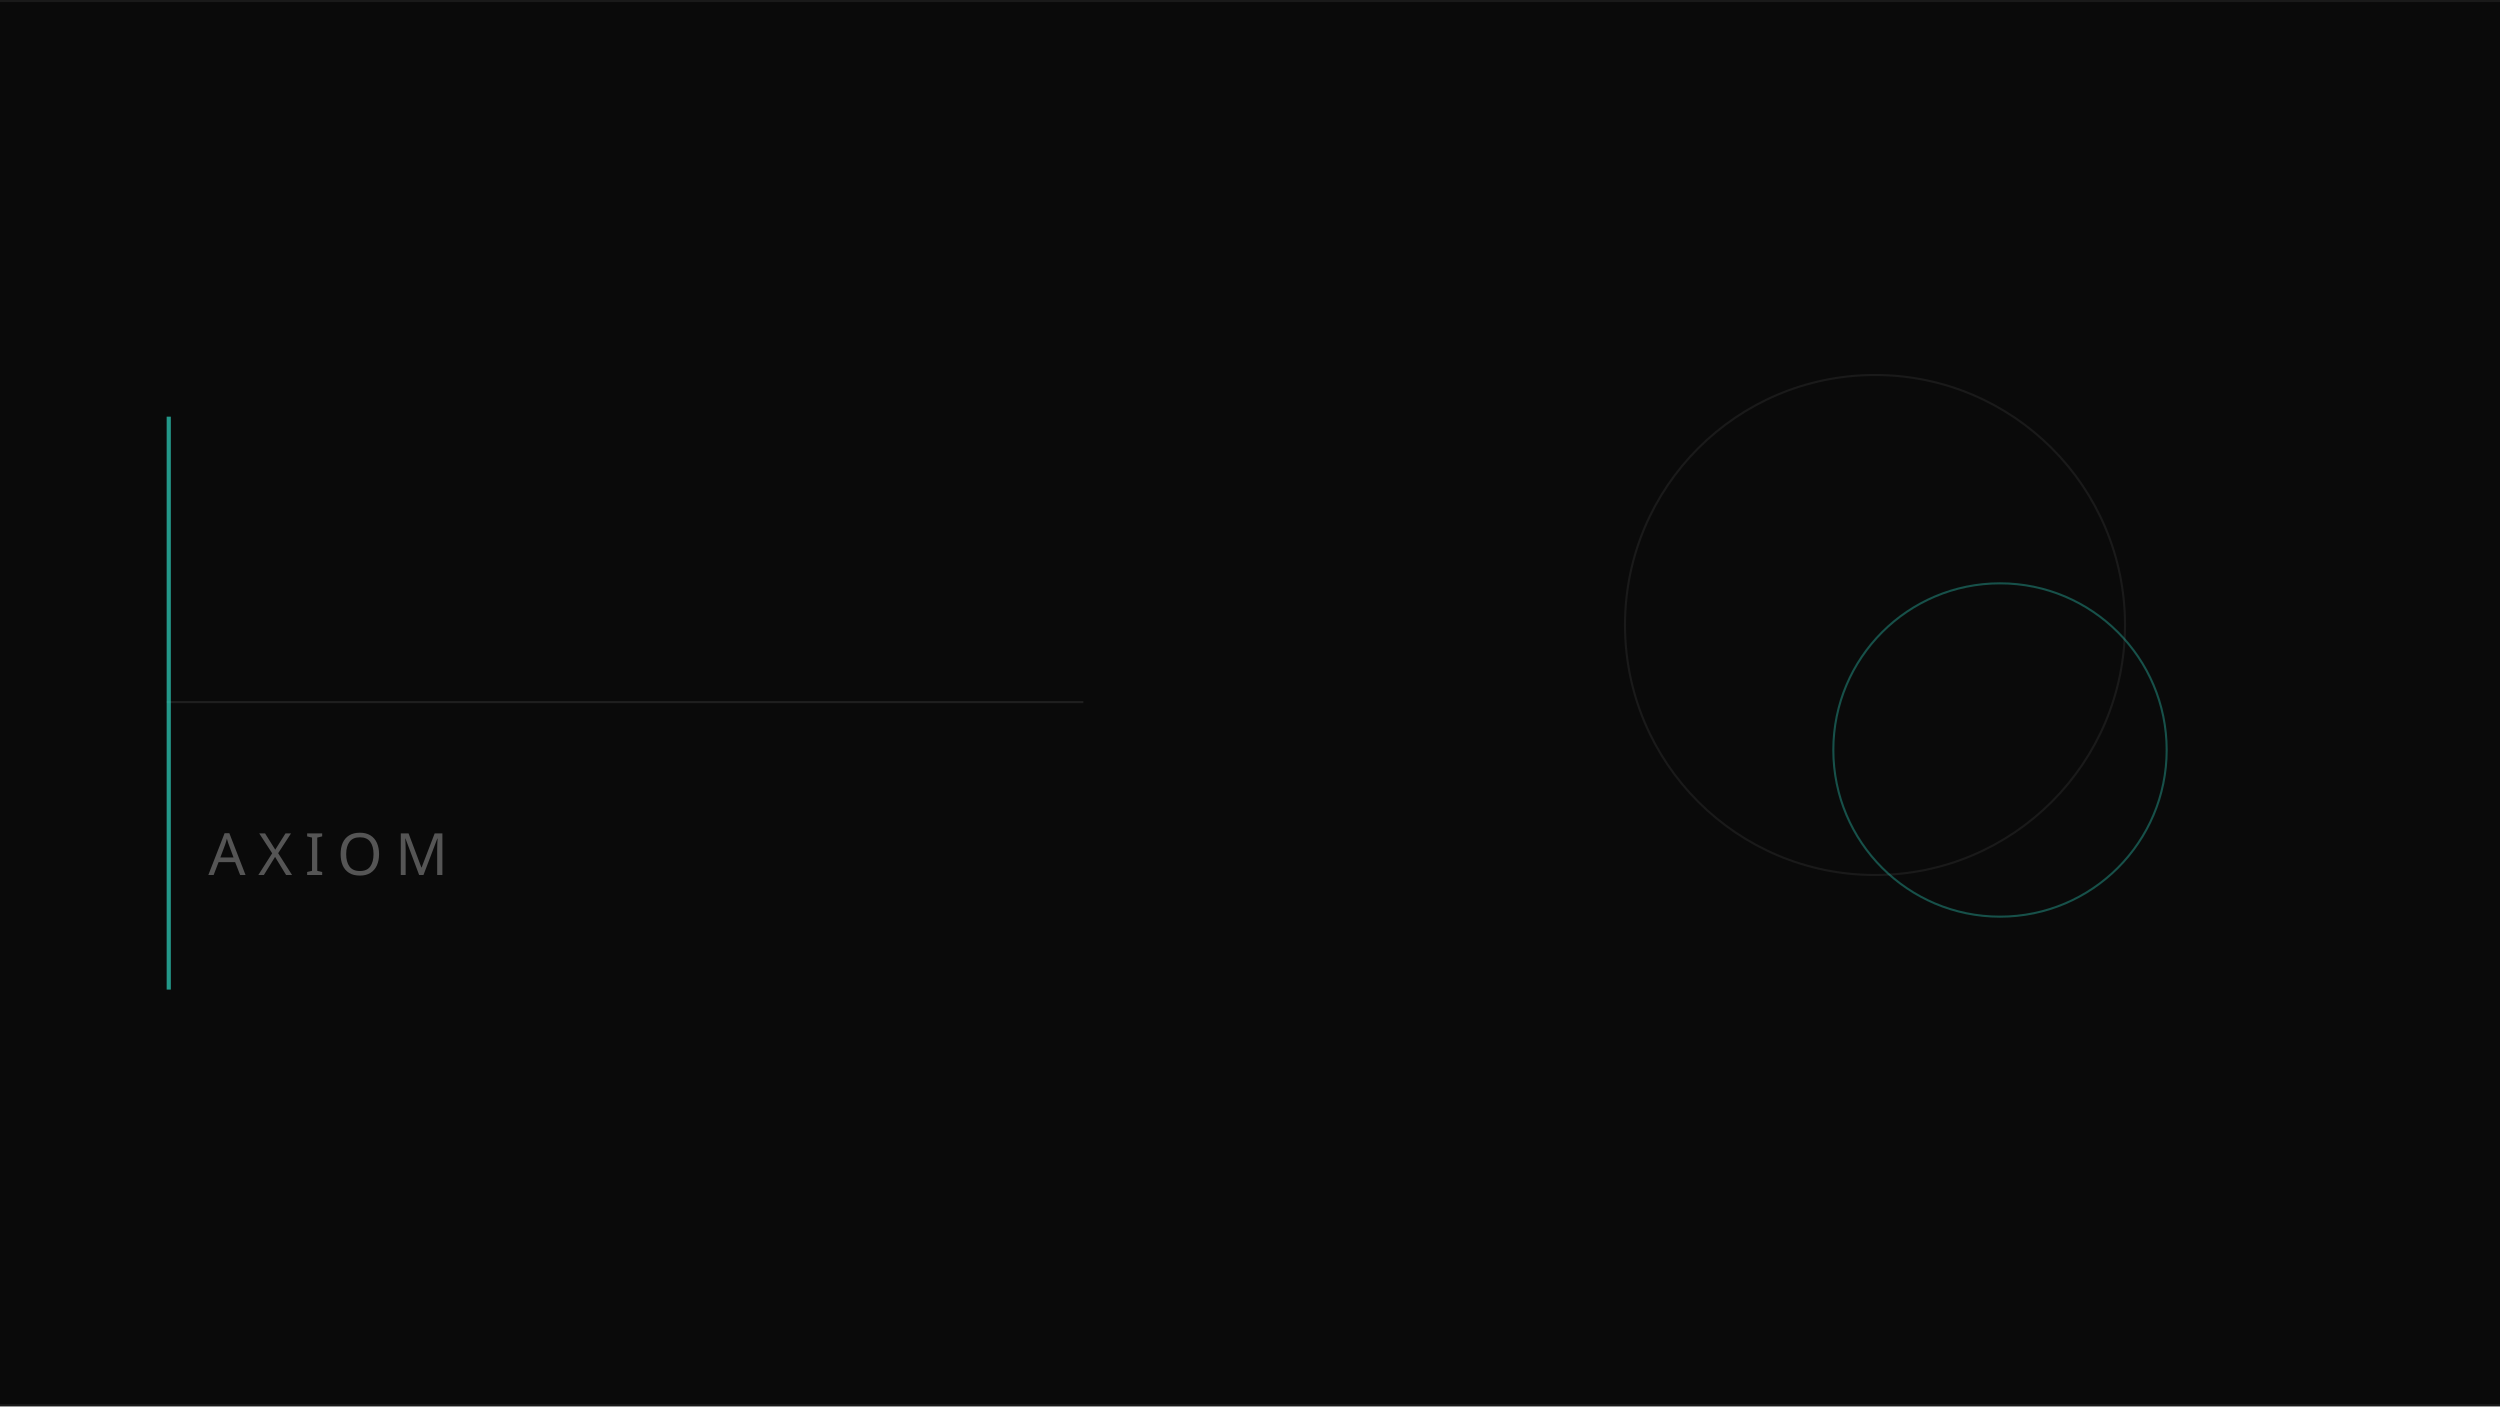
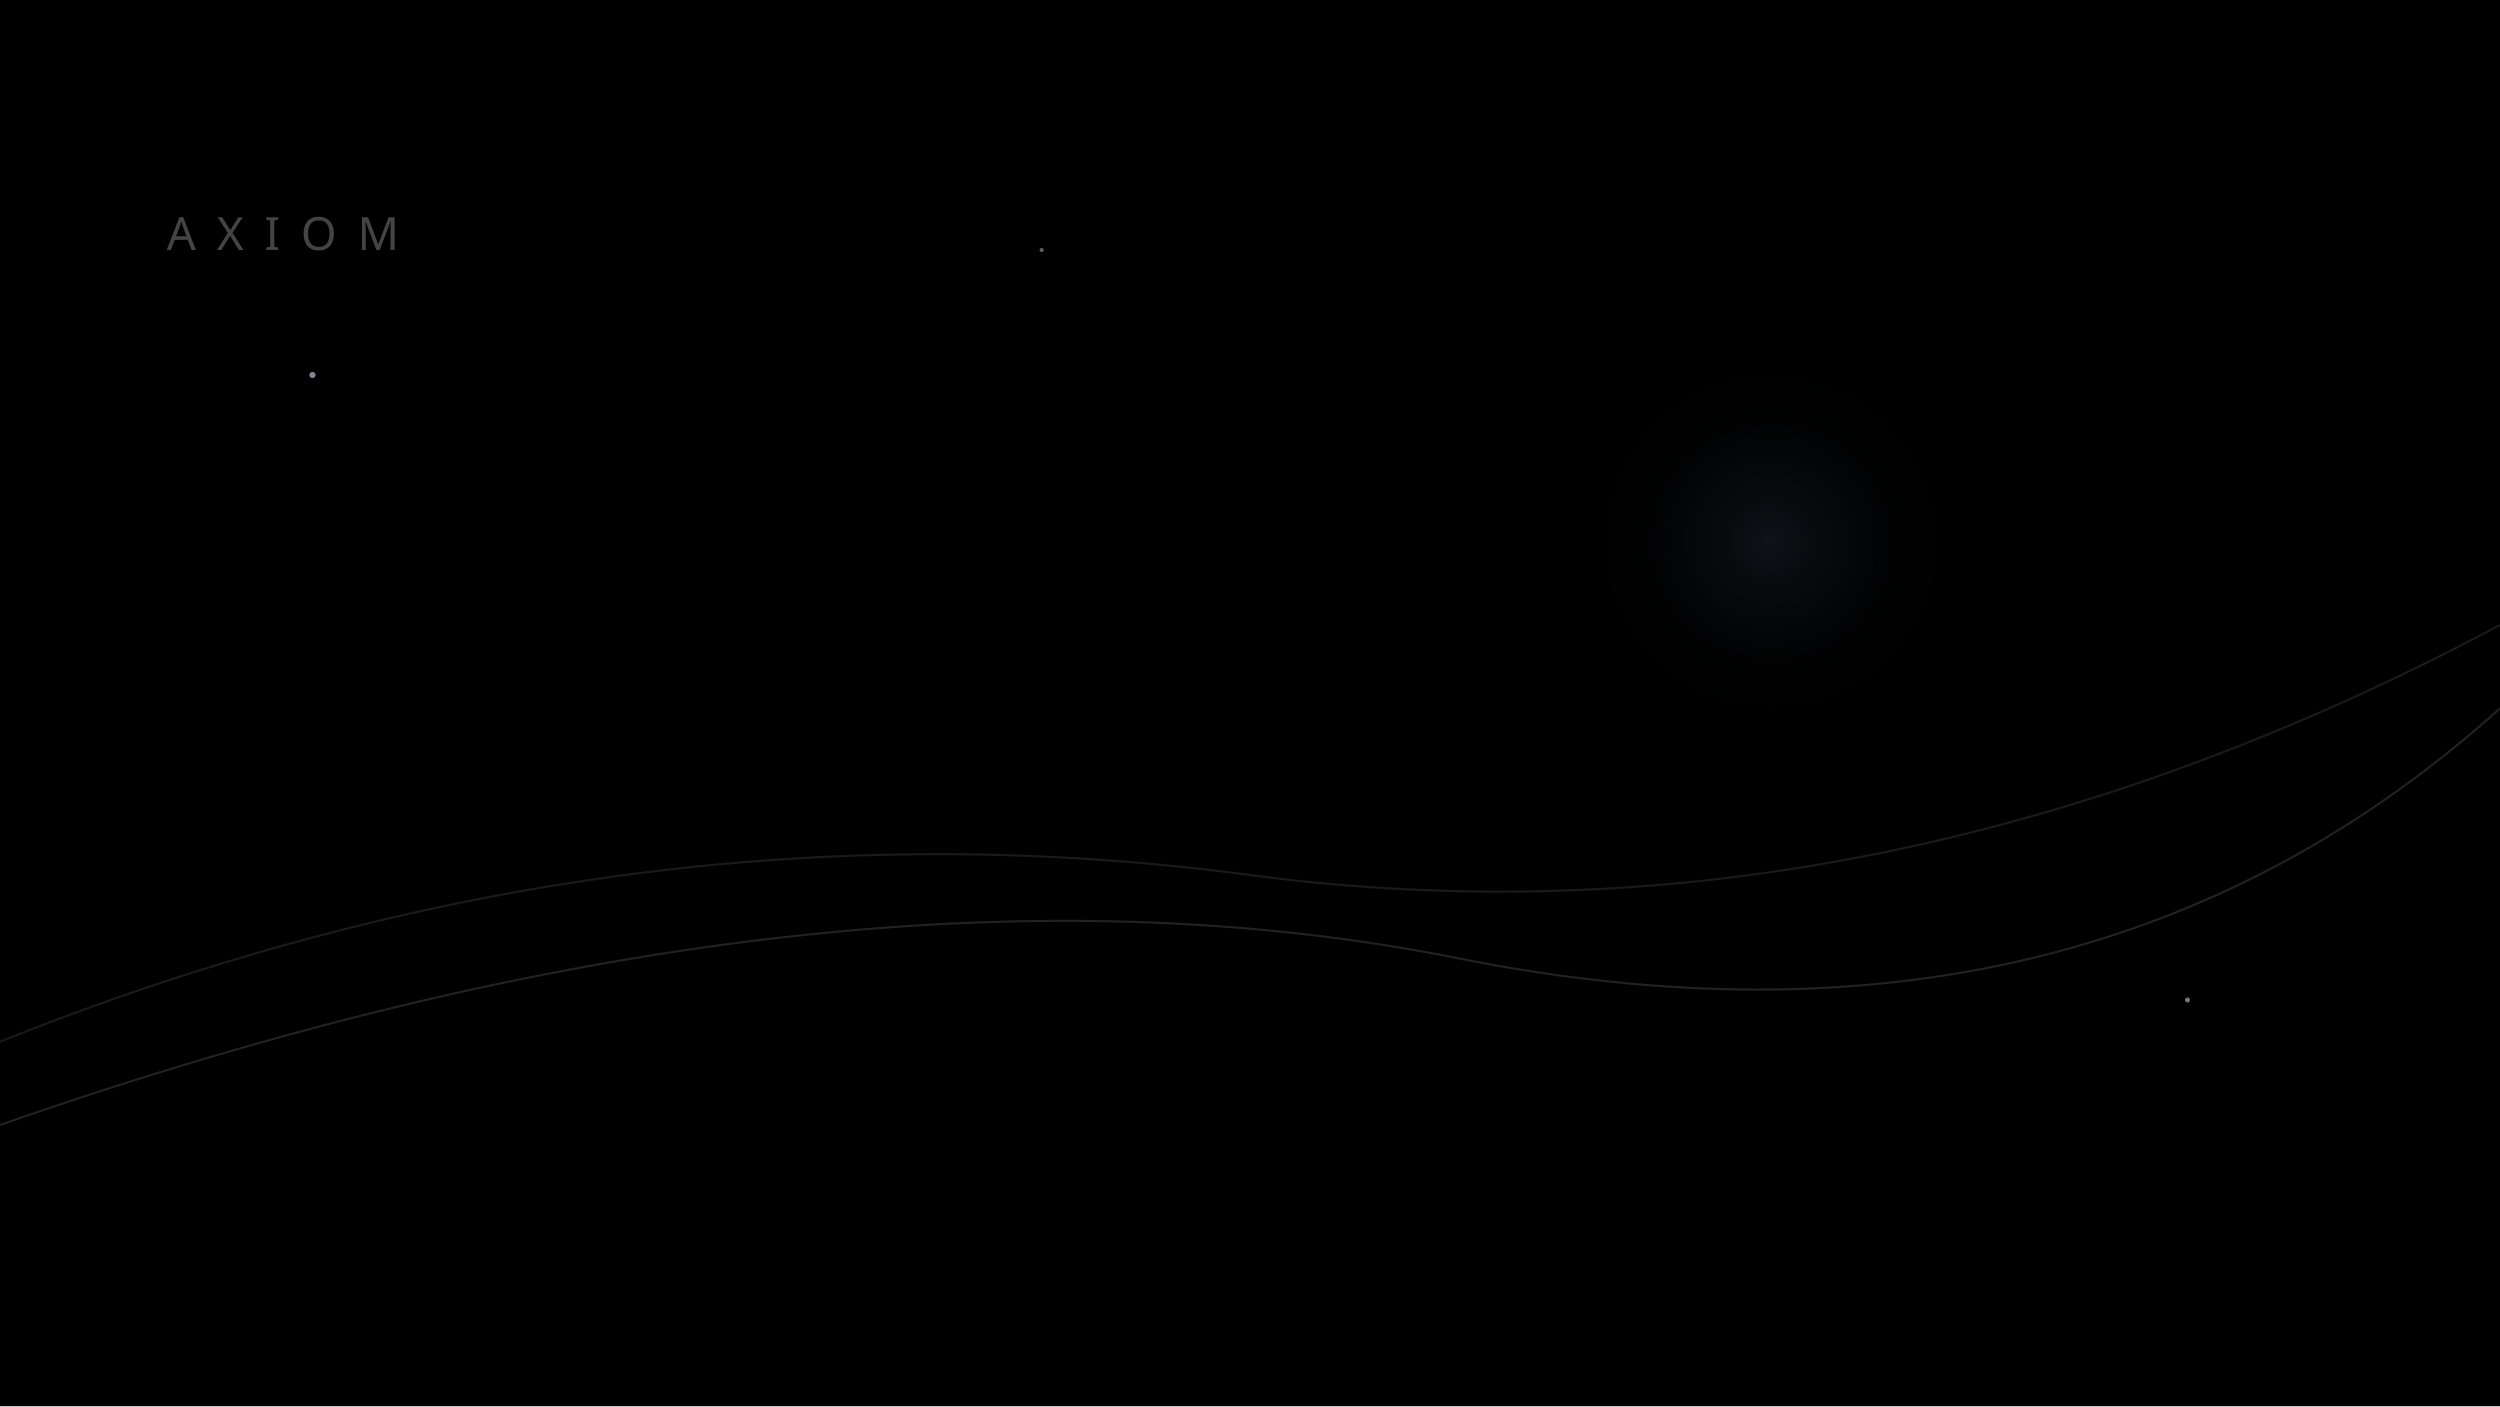
<svg xmlns="http://www.w3.org/2000/svg" viewBox="0 0 1200 675" fill="none">
-   <rect width="1200" height="675" fill="#0a0a0a" />
-   <rect x="0" y="0" width="1200" height="1" fill="#1a1a1a" />
-   <rect x="0" y="674" width="1200" height="1" fill="#1a1a1a" />
-   <line x1="80" y1="337" x2="520" y2="337" stroke="#1f1f1f" stroke-width="1" />
-   <rect x="80" y="200" width="2" height="275" fill="#2dd4bf" opacity="0.7" />
-   <circle cx="900" cy="300" r="120" stroke="#1a1a1a" stroke-width="1" fill="none" />
-   <circle cx="960" cy="360" r="80" stroke="#2dd4bf" stroke-width="1" fill="none" opacity="0.35" />
-   <text x="100" y="420" font-family="system-ui,sans-serif" font-size="28" fill="#555" letter-spacing="6">AXIOM</text>
+   <rect width="1200" height="675" fill="#000" />
+   <path d="M0 500 Q300 380 600 420 T1200 300" stroke="#1a1a1a" stroke-width="1" fill="none" />
+   <path d="M0 540 Q400 400 700 460 T1200 340" stroke="#222" stroke-width="1" fill="none" />
+   <circle cx="850" cy="260" r="90" fill="url(#g3)" opacity="0.6" />
+   <circle cx="150" cy="180" r="1.5" fill="#d2e1f0" opacity="0.6" />
+   <circle cx="500" cy="120" r="1" fill="#c5d6e4" opacity="0.45" />
+   <circle cx="1050" cy="480" r="1.2" fill="#e8eef5" opacity="0.5" />
+   <text x="80" y="120" font-family="system-ui,sans-serif" font-size="22" fill="#444" letter-spacing="10">AXIOM</text>
+   <defs>
+     <radialGradient id="g3" cx="50%" cy="50%" r="50%">
+       <stop offset="0%" stop-color="#182028" />
+       <stop offset="100%" stop-color="#000" stop-opacity="0" />
+     </radialGradient>
+   </defs>
</svg>
